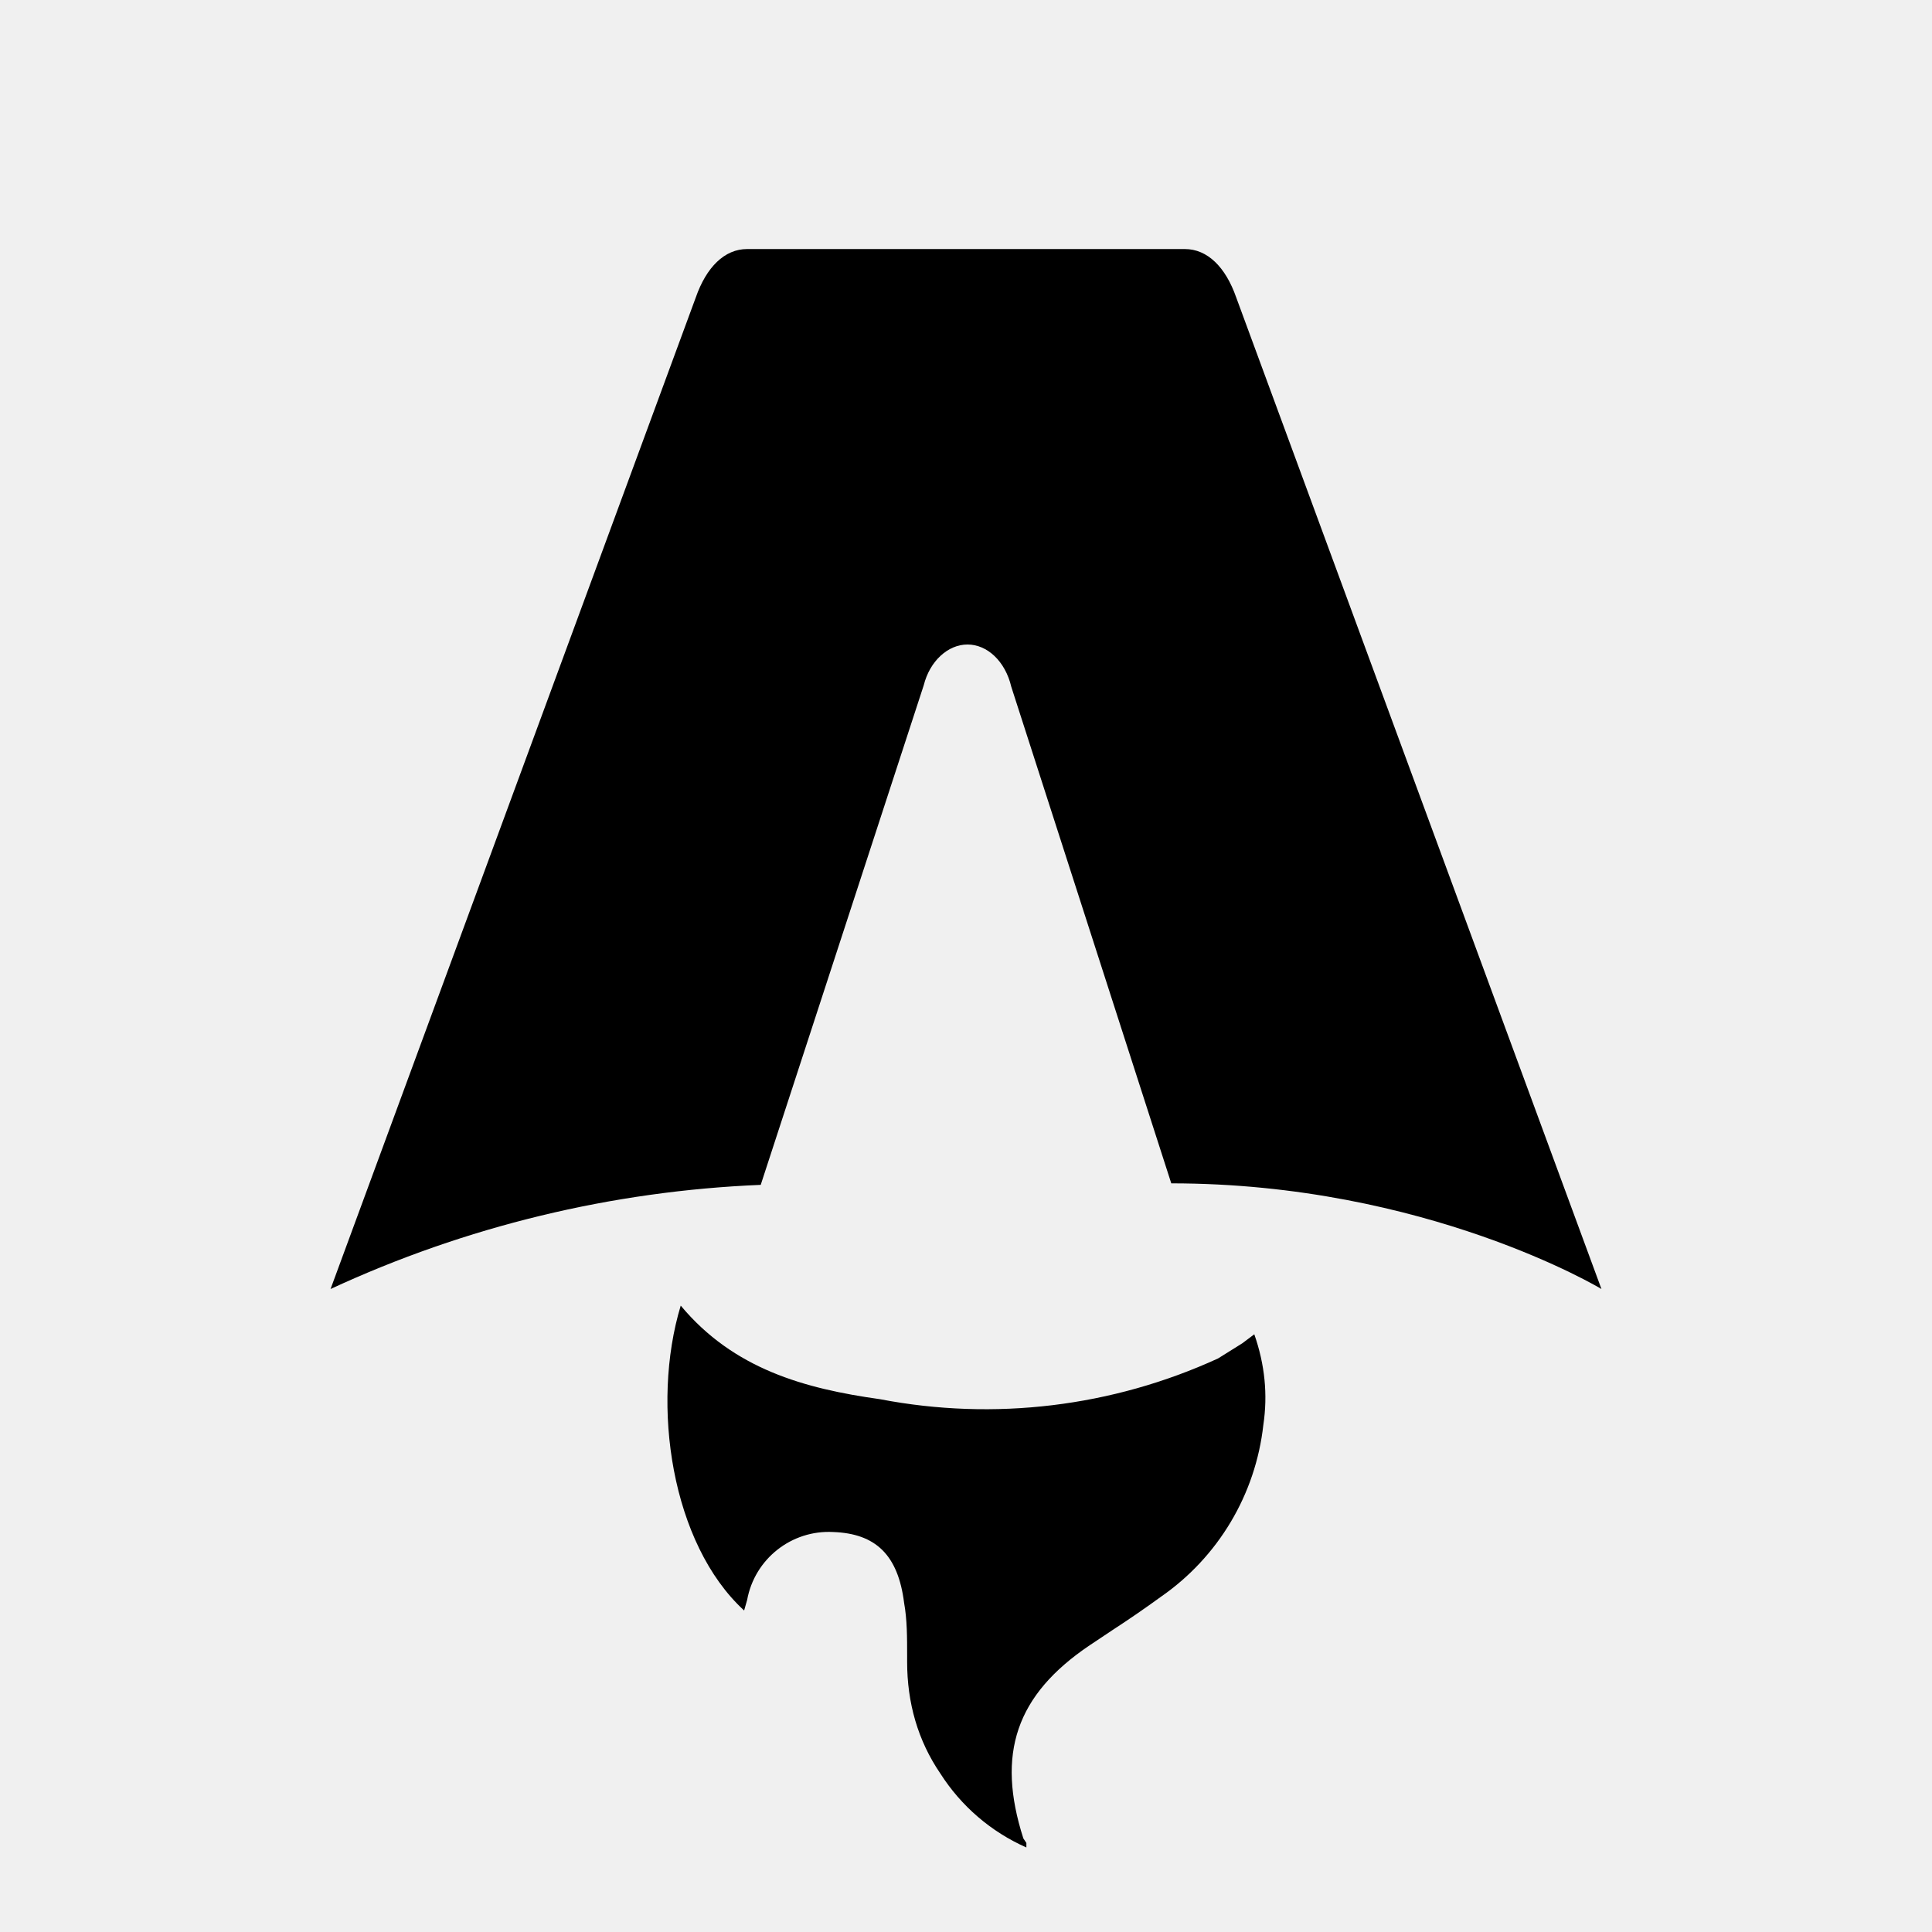
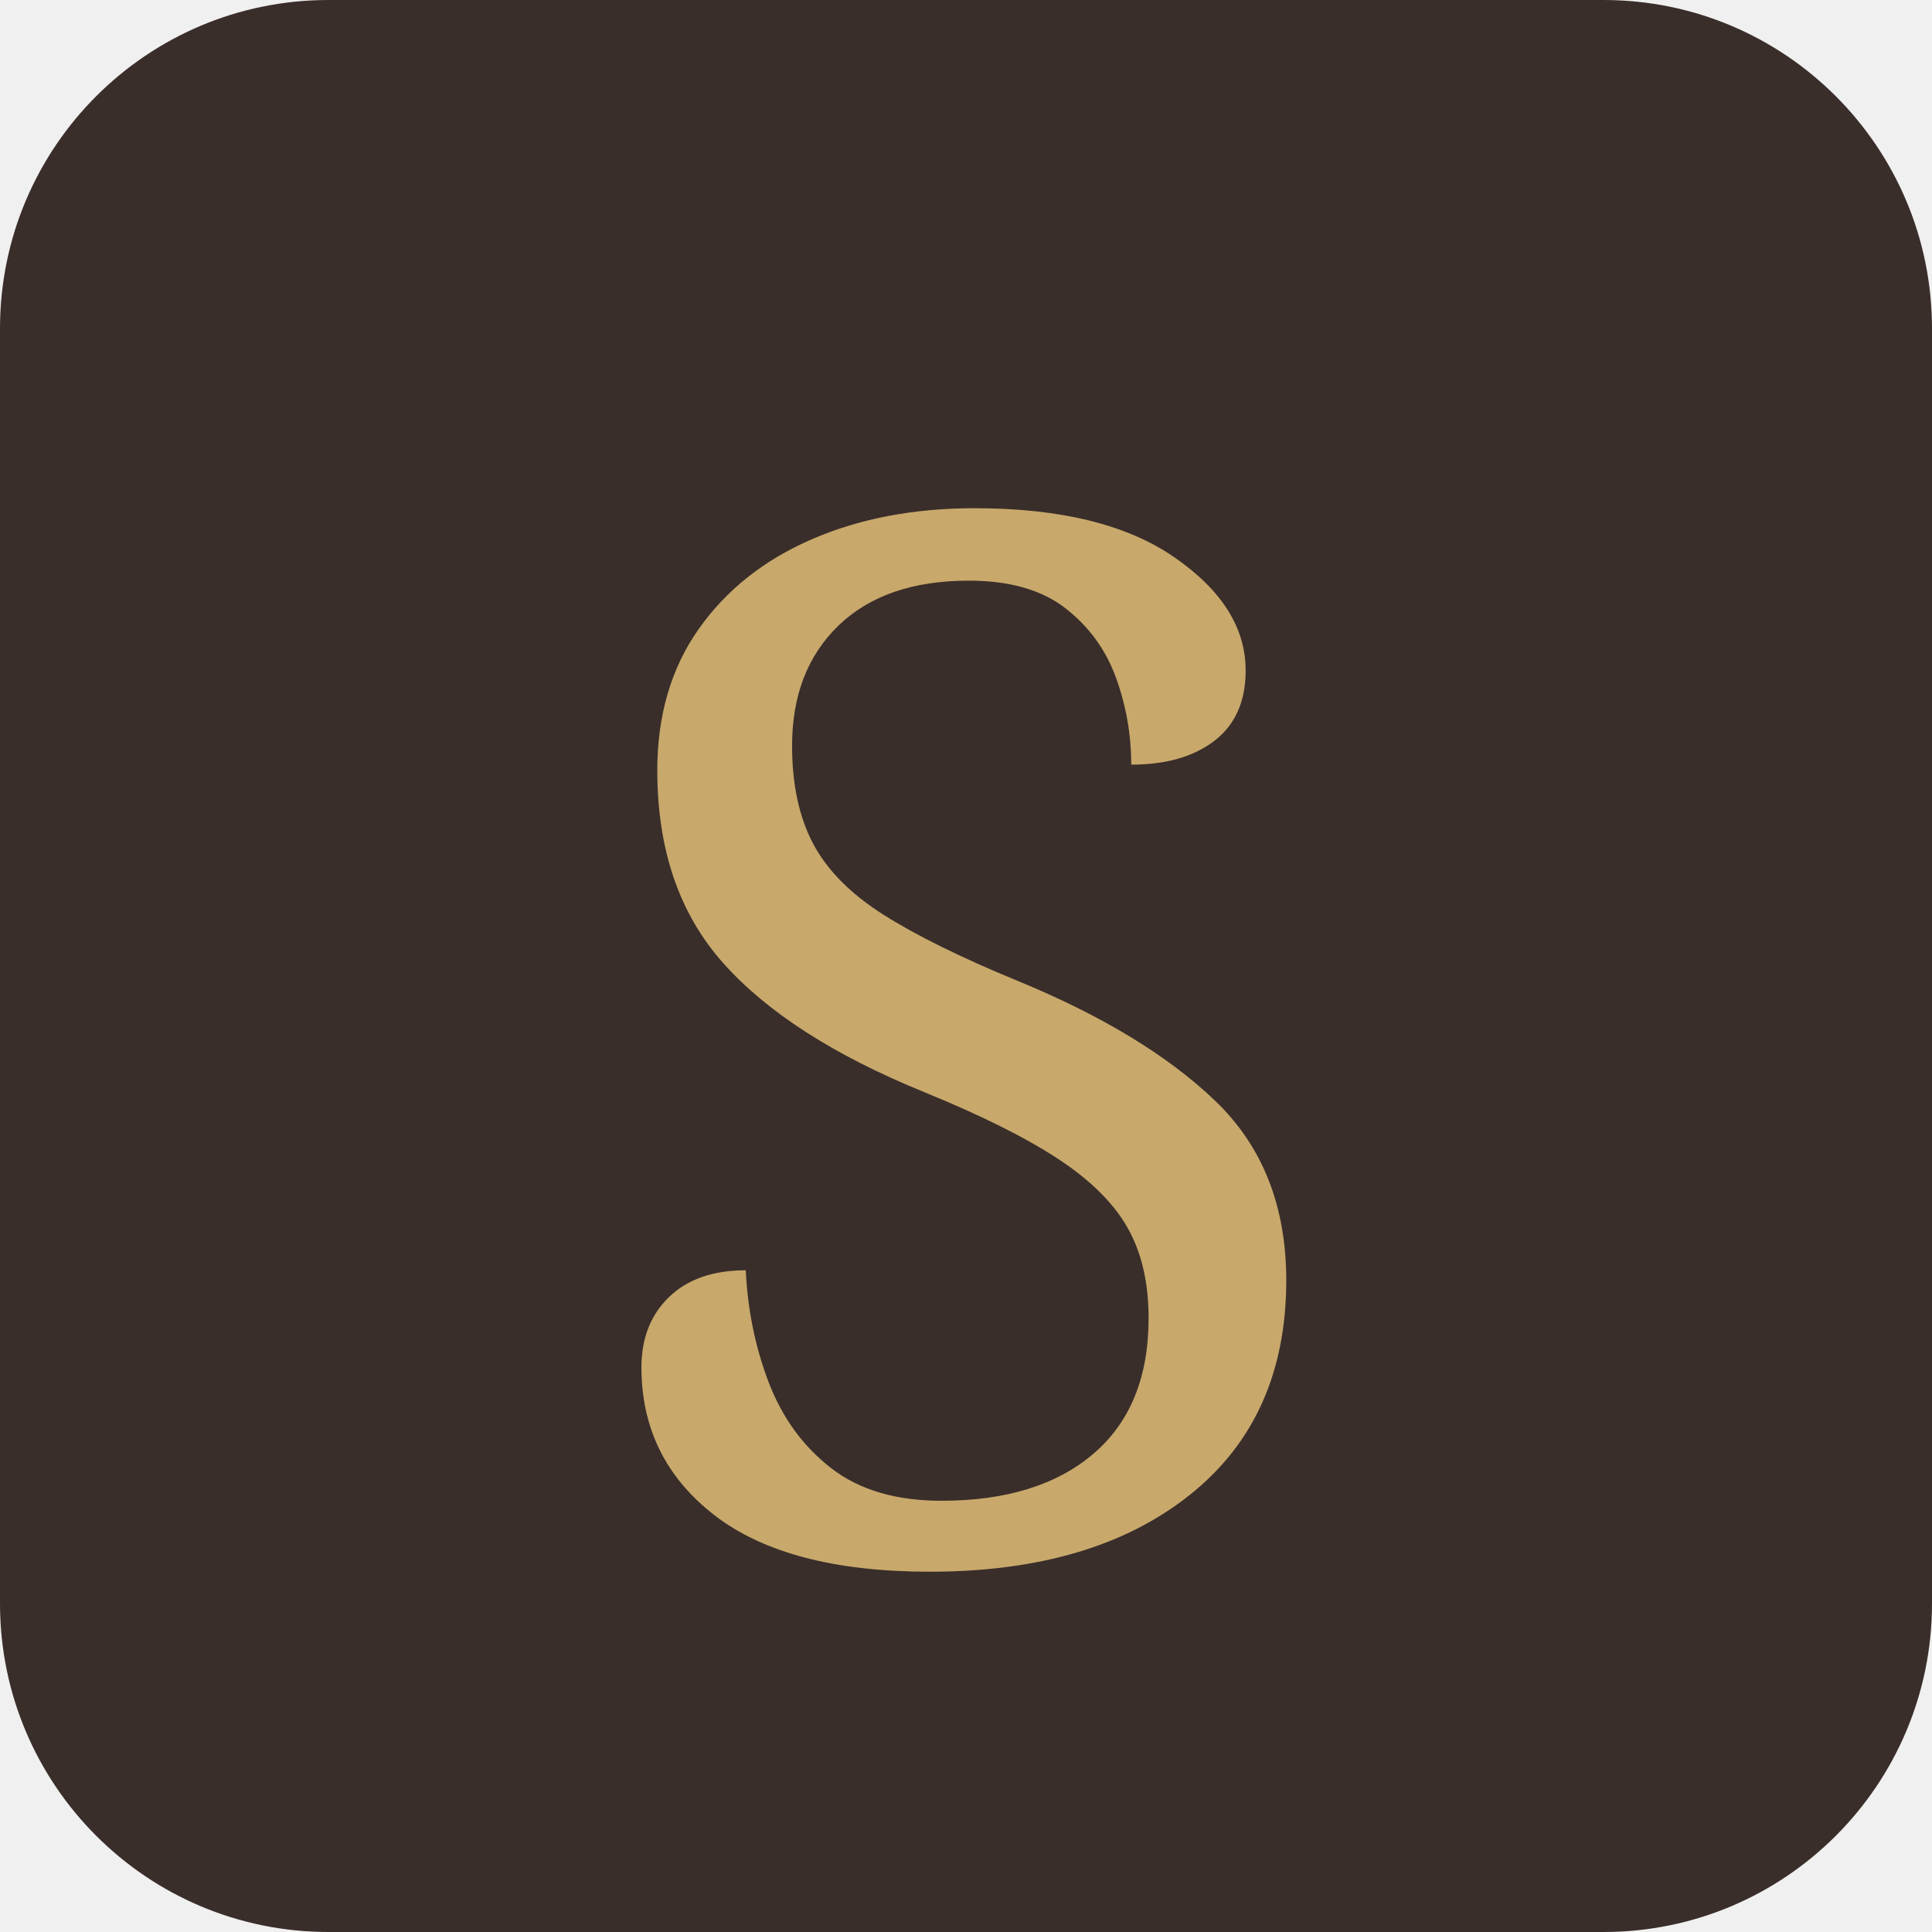
- <svg xmlns="http://www.w3.org/2000/svg" fill="none" viewBox="0 0 128 128">
-   <path d="M50.4 78.5a75.1 75.1 0 0 0-28.5 6.9l24.2-65.7c.7-2 1.9-3.2 3.4-3.2h29c1.5 0 2.7 1.2 3.4 3.2l24.2 65.7s-11.6-7-28.5-7L67 45.5c-.4-1.7-1.6-2.8-2.9-2.8-1.3 0-2.5 1.1-2.9 2.7L50.4 78.5Zm-1.1 28.2Zm-4.2-20.2c-2 6.6-.6 15.8 4.2 20.2a17.5 17.5 0 0 1 .2-.7 5.5 5.5 0 0 1 5.7-4.5c2.8.1 4.3 1.5 4.7 4.7.2 1.1.2 2.3.2 3.5v.4c0 2.7.7 5.2 2.2 7.4a13 13 0 0 0 5.7 4.9v-.3l-.2-.3c-1.8-5.6-.5-9.5 4.4-12.8l1.5-1a73 73 0 0 0 3.2-2.2 16 16 0 0 0 6.8-11.4c.3-2 .1-4-.6-6l-.8.6-1.6 1a37 37 0 0 1-22.4 2.7c-5-.7-9.7-2-13.2-6.2Z" />
-   <style>
-         path { fill: #000; }
-         @media (prefers-color-scheme: dark) {
-             path { fill: #FFF; }
-         }
-     </style>
+ <svg xmlns="http://www.w3.org/2000/svg" viewBox="0 0 200 200" role="img" aria-label="Sol">
+   <rect width="200" height="200" rx="34" fill="#3A2E2B" />
+   <text x="100" y="103" text-anchor="middle" dominant-baseline="central" font-family="Cormorant Garamond, Georgia, serif" font-size="150" fill="#C8A96B">S</text>
</svg>
